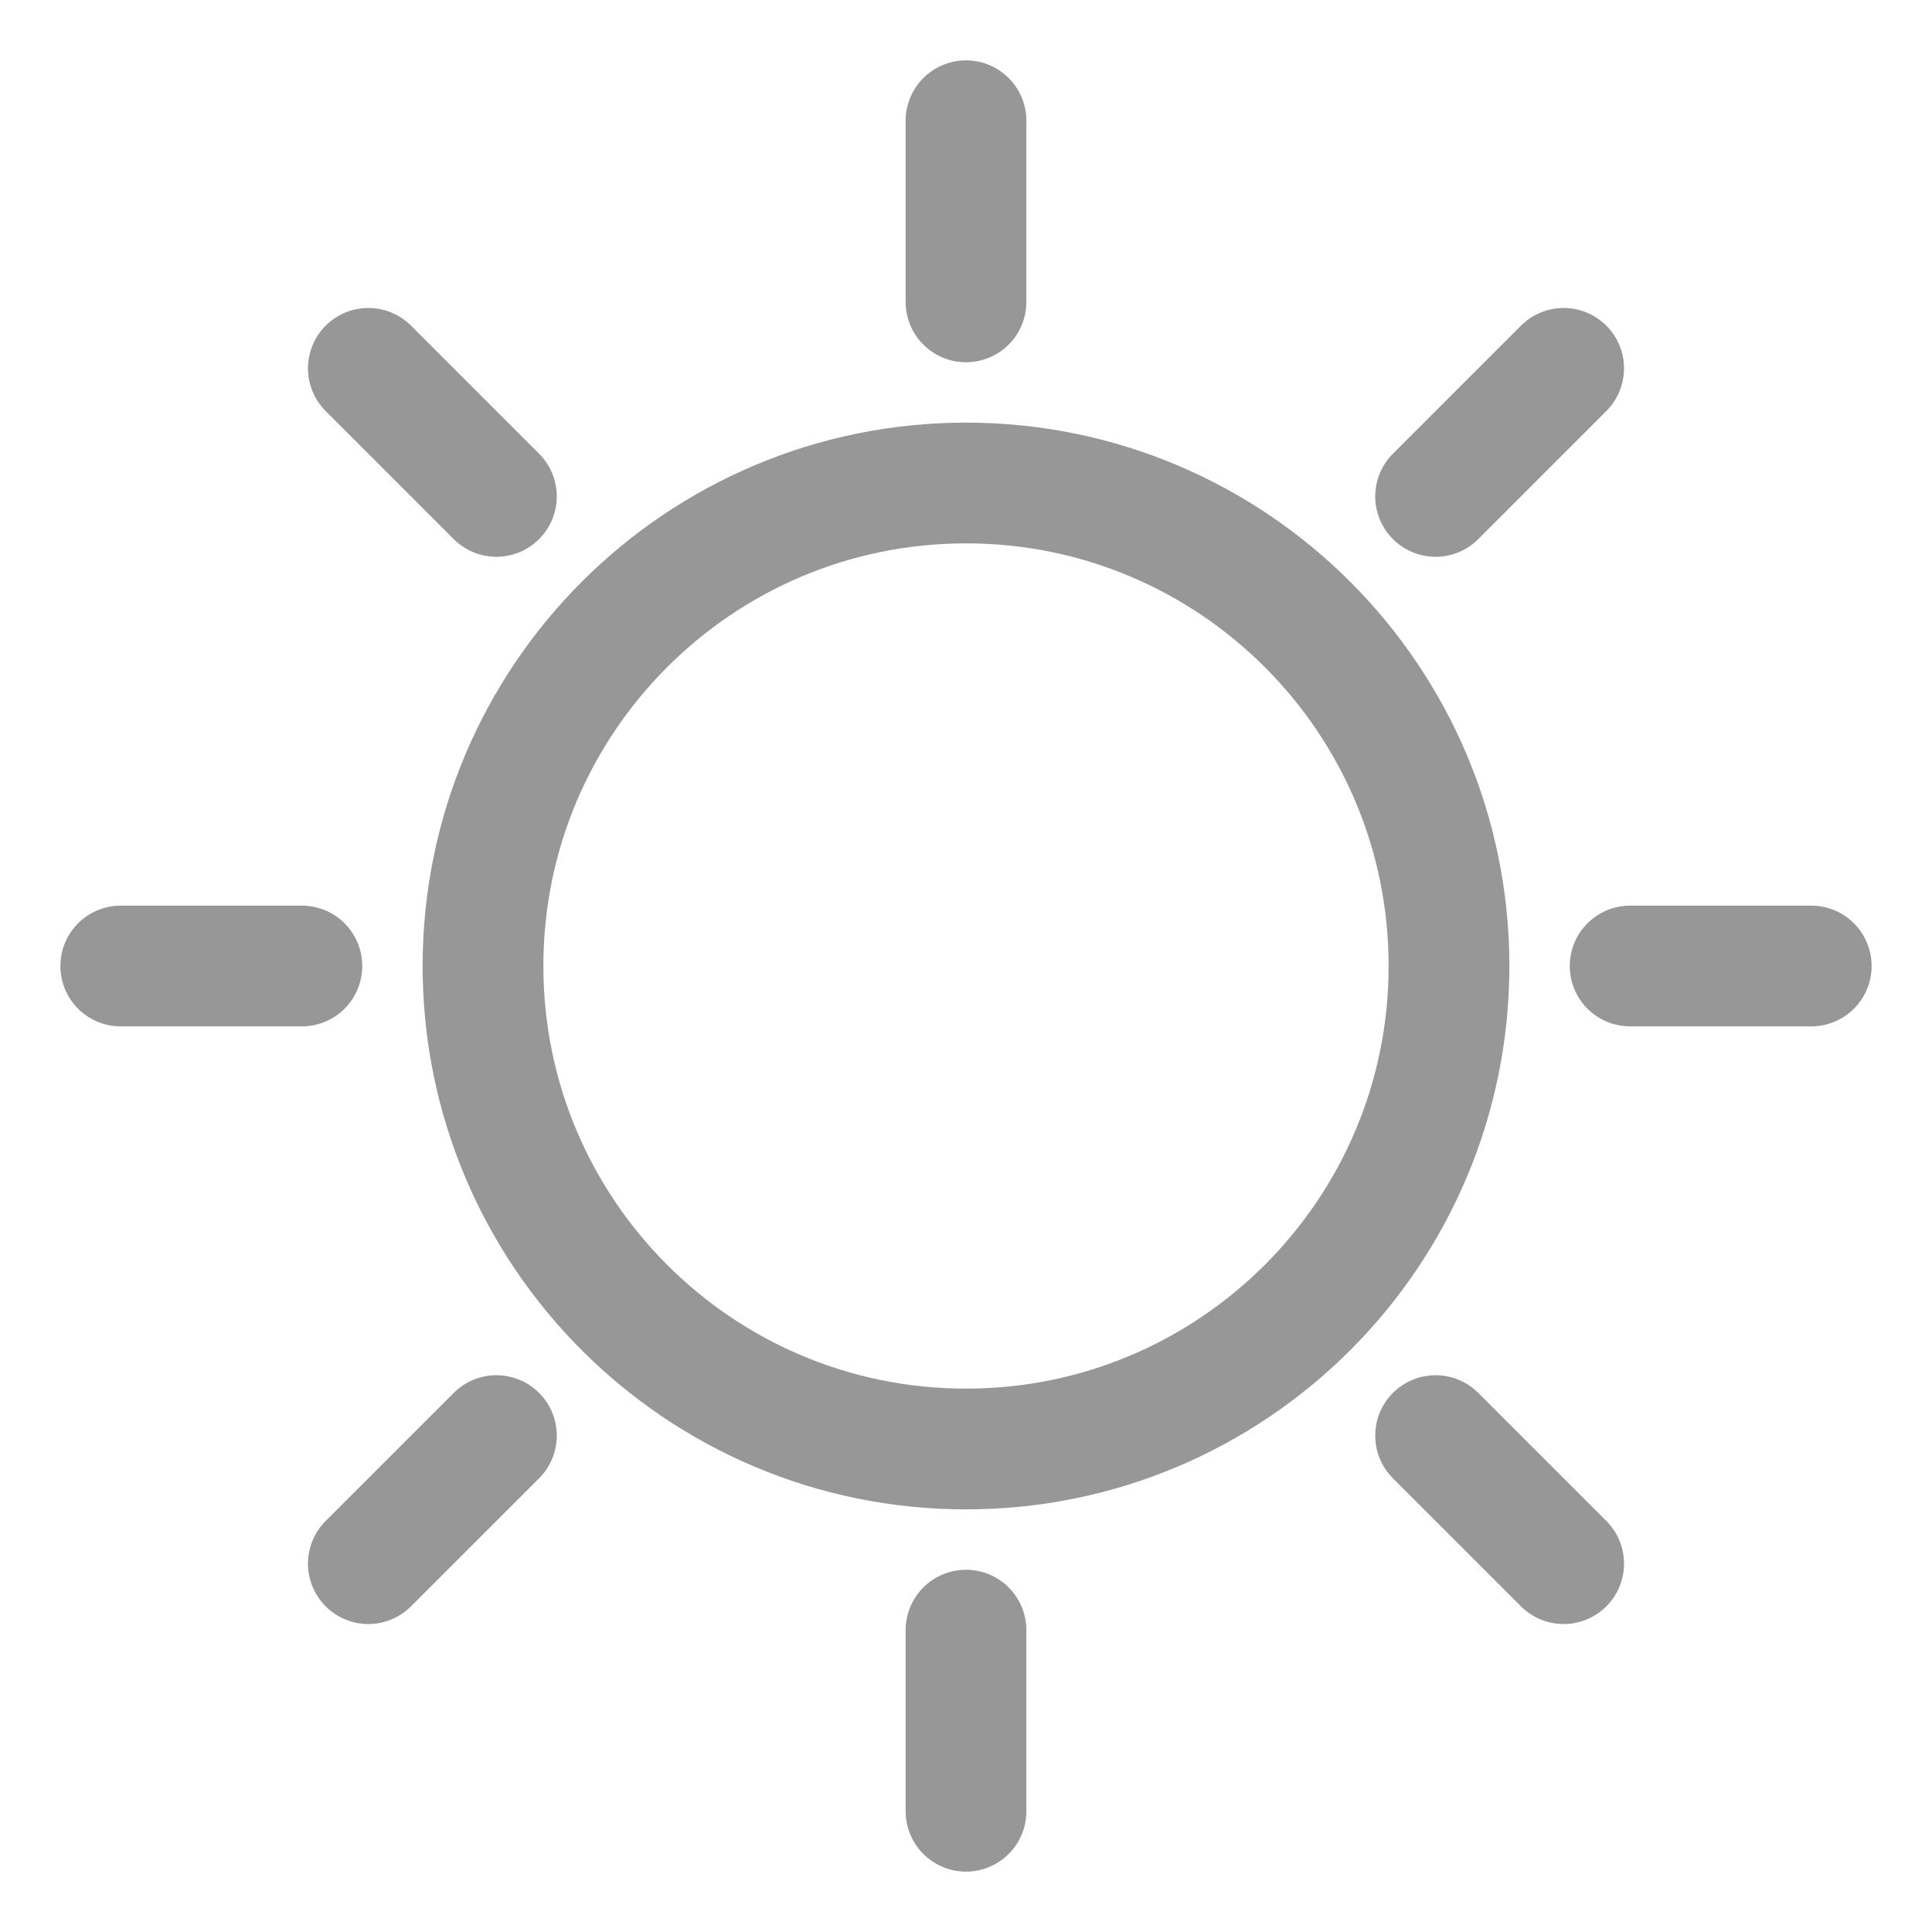
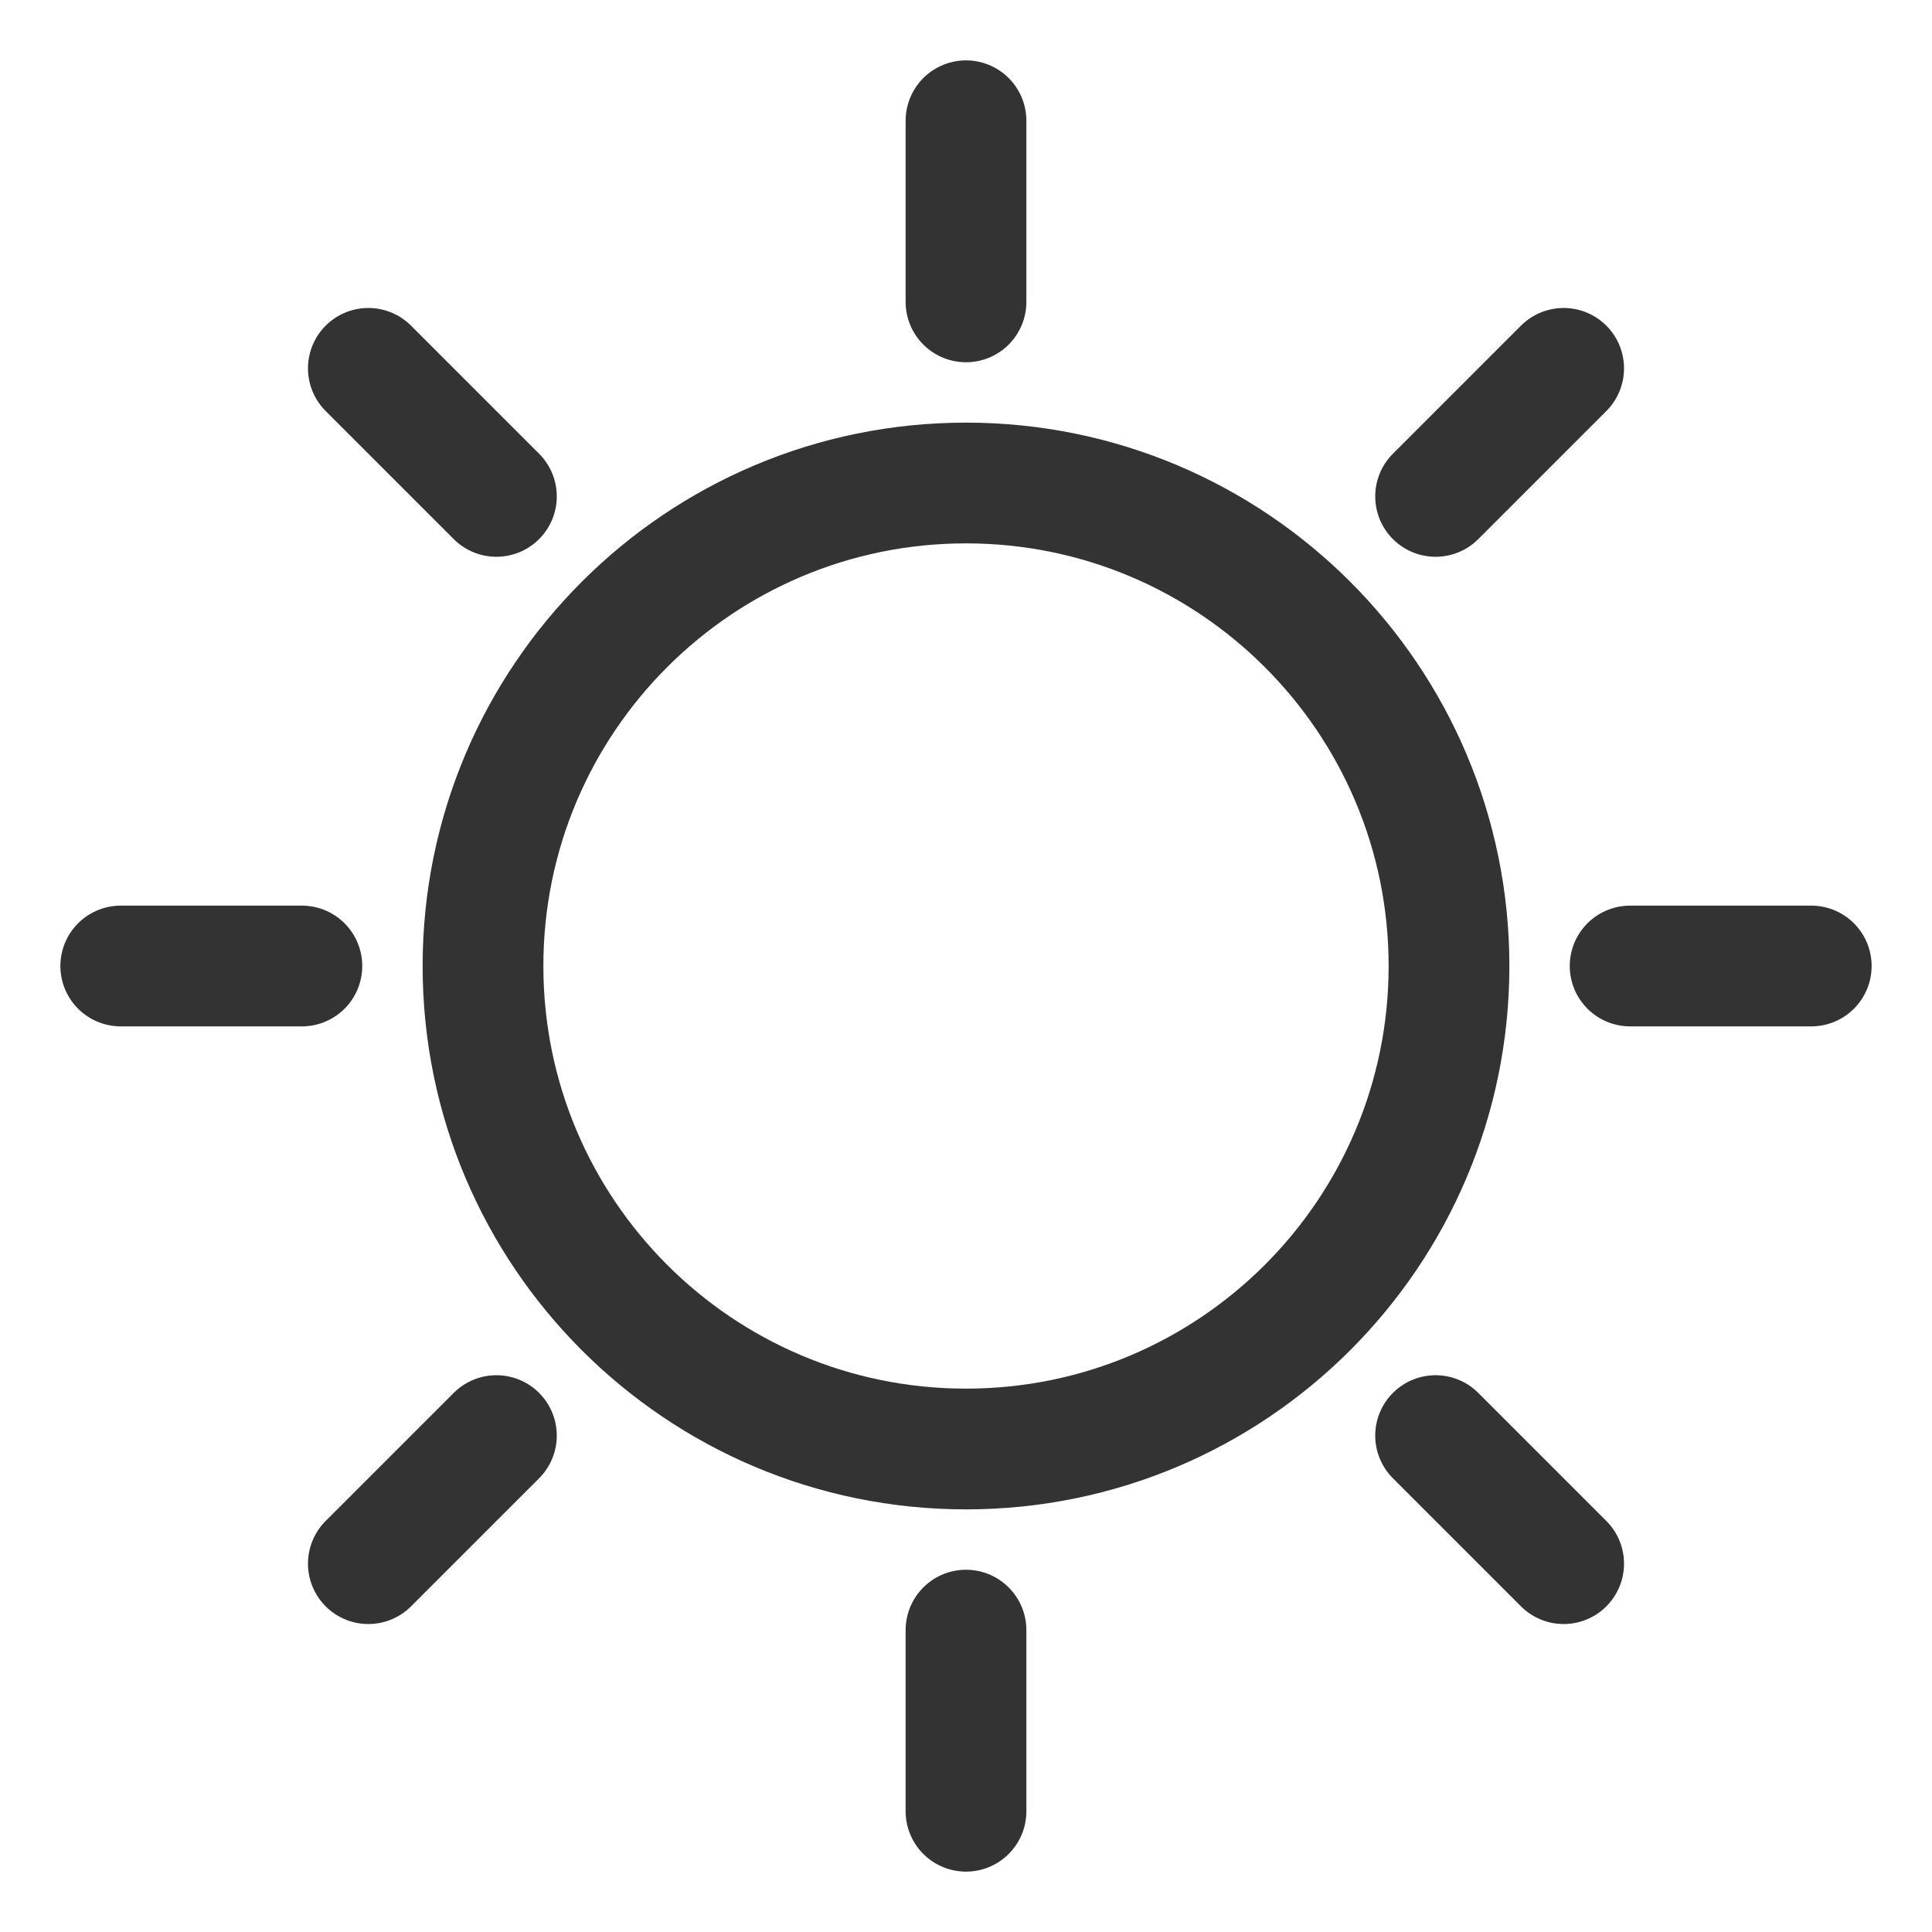
- <svg xmlns="http://www.w3.org/2000/svg" height="32px" version="1.1" viewBox="0 0 32 32" width="32px">
+ <svg xmlns="http://www.w3.org/2000/svg" height="75px" version="1.1" viewBox="0 0 32 32" width="75px">
  <defs />
  <g fill="none" fill-rule="evenodd" id="Sunny" stroke="none" stroke-width="1">
-     <g stroke="#979797" stroke-width="2" transform="translate(2, 2)">
+     <g stroke="#333" stroke-width="2" transform="translate(2, 2)">
      <circle cx="14" cy="14" id="Oval-4" r="8" />
      <path d="M14,0 L14,3 M23.899,4.101 L21.778,6.222 M28,14 L25,14 M23.899,23.899 L21.778,21.778 M14,28 L14,25 M4.101,23.899 L6.222,21.778 M3.83475851e-17,14 L3,14 M4.101,4.101 L6.222,6.222" id="Path-7" stroke-linecap="round" />
    </g>
  </g>
</svg>
